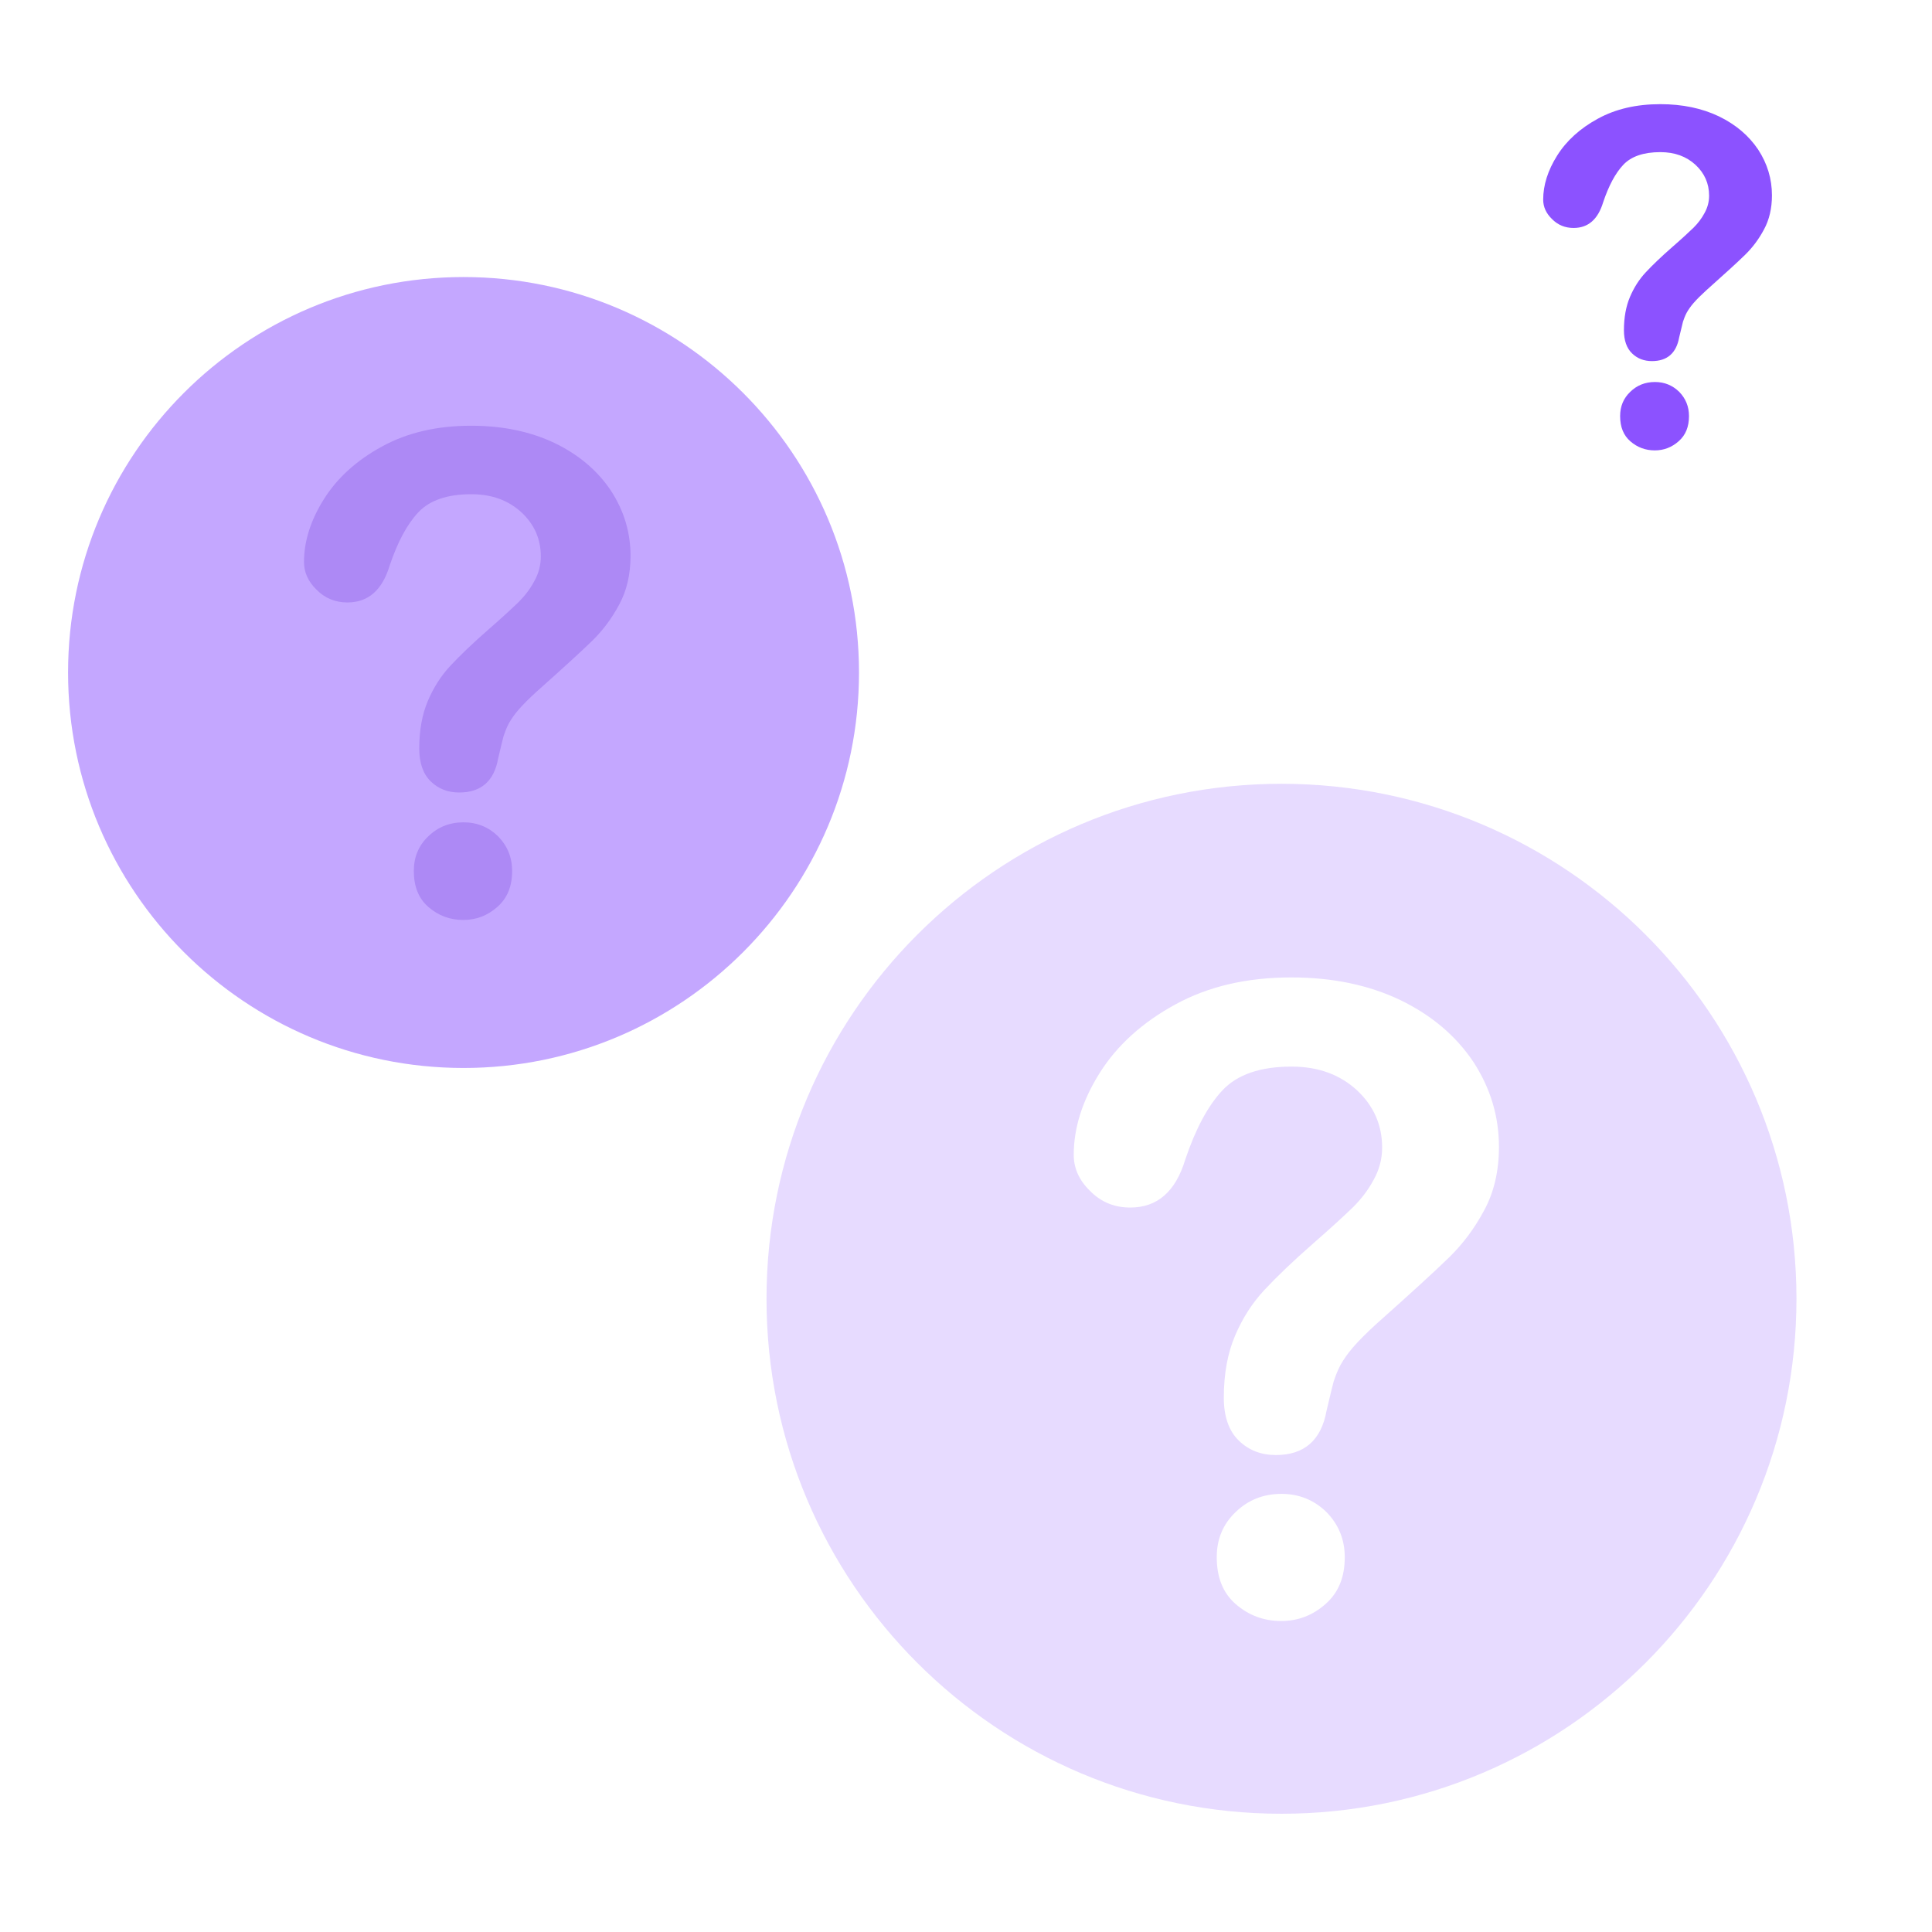
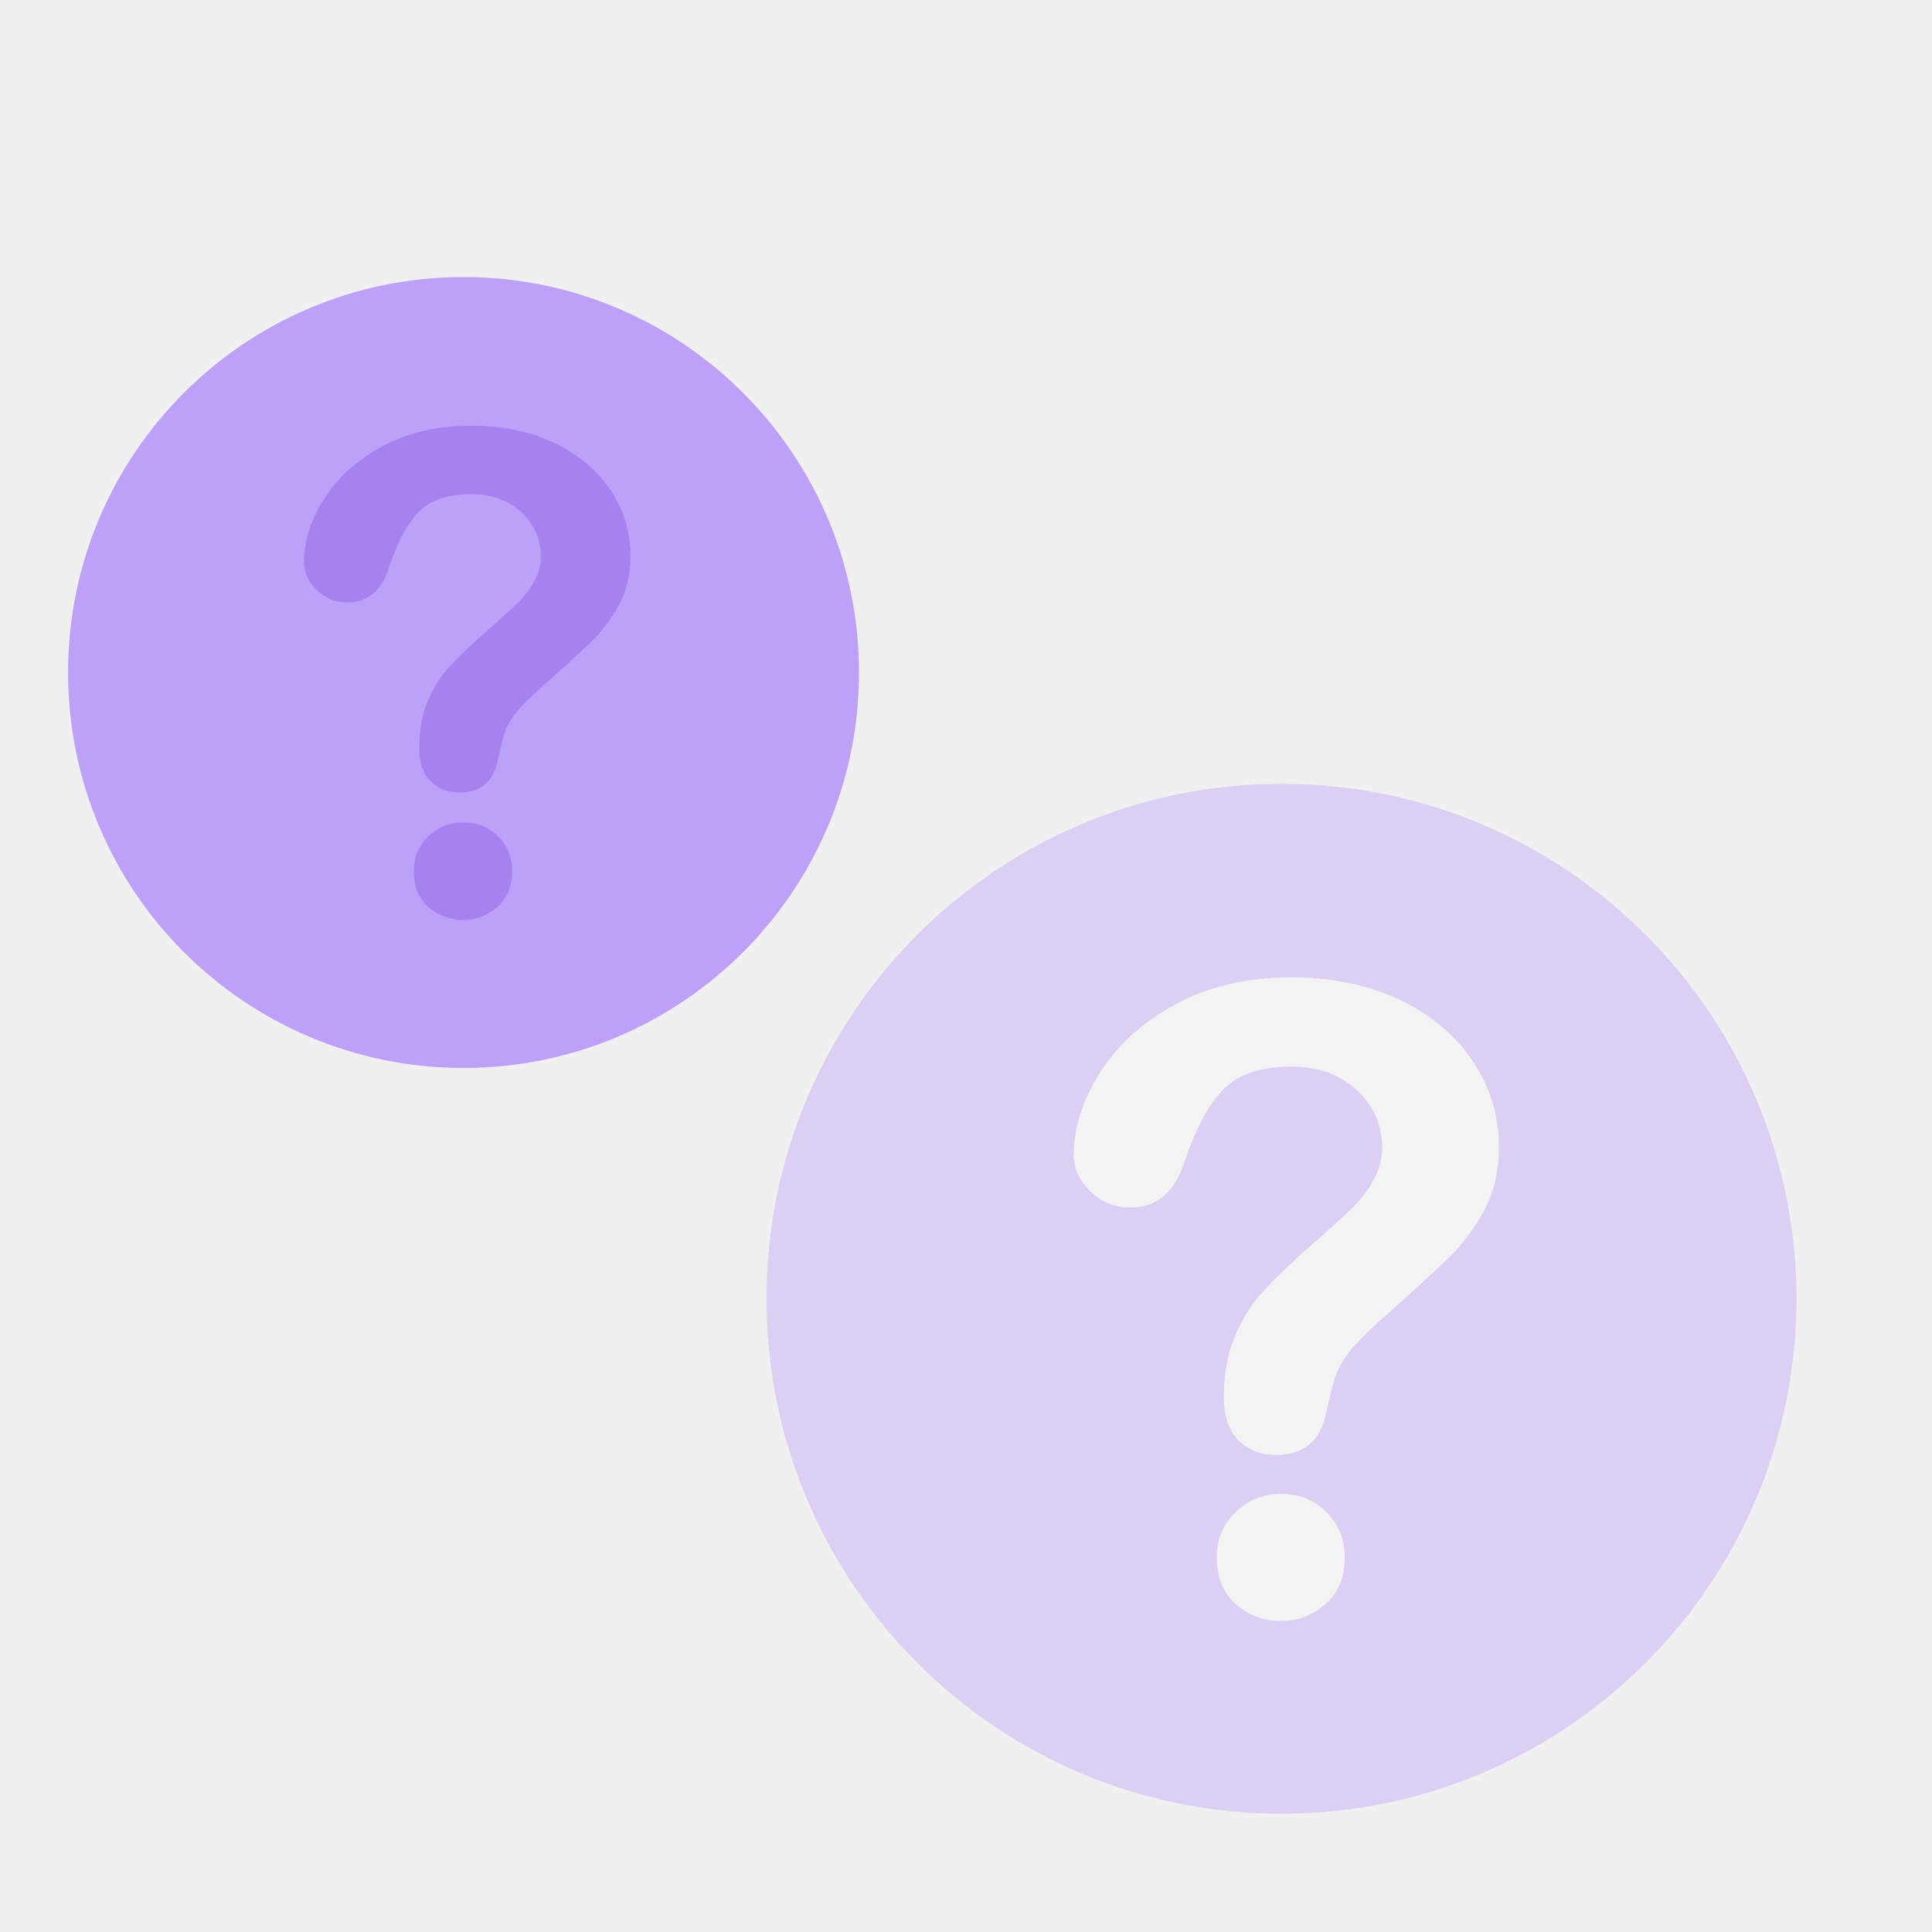
<svg xmlns="http://www.w3.org/2000/svg" width="1080" zoomAndPan="magnify" viewBox="0 0 810 810" height="1080" preserveAspectRatio="xMidYMid meet" version="1.0">
  <defs>
    <filter x="0%" y="0%" width="100%" height="100%" id="id1">
      <feColorMatrix values="0 0 0 0 1 0 0 0 0 1 0 0 0 0 1 0 0 0 1 0" color-interpolation-filters="sRGB" />
    </filter>
    <mask id="id2">
      <g filter="url(#id1)">
        <rect x="-81" width="972" fill="#000000" y="-81" height="972" fill-opacity="0.208" />
      </g>
    </mask>
    <clipPath id="id3">
      <path d="M 0.363 0.609 L 432.176 0.609 L 432.176 432.426 L 0.363 432.426 Z M 0.363 0.609 " clip-rule="nonzero" />
    </clipPath>
    <clipPath id="id4">
      <rect x="0" width="433" y="0" height="433" />
    </clipPath>
    <mask id="id5">
      <g filter="url(#id1)">
        <rect x="-81" width="972" fill="#000000" y="-81" height="972" fill-opacity="0.51" />
      </g>
    </mask>
    <clipPath id="id6">
      <path d="M 0.539 1.152 L 332.141 1.152 L 332.141 332.754 L 0.539 332.754 Z M 0.539 1.152 " clip-rule="nonzero" />
    </clipPath>
    <clipPath id="id7">
      <rect x="0" width="333" y="0" height="333" />
    </clipPath>
-     <clipPath id="id8">
-       <path d="M 577.699 0 L 810 0 L 810 232.301 L 577.699 232.301 Z M 577.699 0 " clip-rule="nonzero" />
-     </clipPath>
  </defs>
-   <rect x="-81" width="972" fill="#ffffff" y="-81" height="972" fill-opacity="1" />
-   <rect x="-81" width="972" fill="#ffffff" y="-81" height="972" fill-opacity="1" />
-   <rect x="-81" width="972" fill="#ffffff" y="-81" height="972" fill-opacity="1" />
  <g mask="url(#id2)">
    <g transform="matrix(1, 0, 0, 1, 321, 328)">
      <g clip-path="url(#id4)">
        <g clip-path="url(#id3)">
          <path fill="#8c52ff" d="M 432.176 216.52 C 432.176 335.699 335.449 432.426 216.27 432.426 C 96.965 432.426 0.363 335.699 0.363 216.52 C 0.363 97.336 96.965 0.609 216.27 0.609 C 335.449 0.609 432.176 97.336 432.176 216.52 Z M 432.176 216.52 " fill-opacity="1" fill-rule="nonzero" />
        </g>
        <path fill="#ffffff" d="M 129.168 156.188 C 129.168 144.961 132.746 133.484 140.023 121.887 C 147.305 110.293 157.914 100.668 171.73 93.141 C 185.672 85.492 201.836 81.793 220.465 81.793 C 237.738 81.793 252.914 85 266.113 91.293 C 279.316 97.707 289.434 106.344 296.711 117.199 C 303.867 128.18 307.445 140.023 307.445 152.855 C 307.445 162.973 305.348 171.855 301.277 179.383 C 297.203 187.031 292.27 193.57 286.594 199.121 C 280.918 204.672 270.801 213.926 256.121 227.004 C 252.051 230.707 248.84 233.914 246.375 236.75 C 243.906 239.59 242.18 242.18 240.945 244.402 C 239.711 246.746 238.848 249.09 238.109 251.309 C 237.492 253.652 236.504 257.727 235.148 263.523 C 232.926 275.863 225.77 282.031 213.926 282.031 C 207.758 282.031 202.574 280.055 198.379 275.984 C 194.188 271.914 192.09 265.867 192.09 257.973 C 192.09 247.98 193.691 239.344 196.777 232.062 C 199.859 224.785 203.934 218.367 209.113 212.816 C 214.297 207.266 221.082 200.727 229.84 193.078 C 237.492 186.414 242.918 181.355 246.375 178.023 C 249.703 174.695 252.664 170.867 254.887 166.676 C 257.23 162.48 258.465 158.039 258.465 153.102 C 258.465 143.602 254.887 135.582 247.855 129.043 C 240.699 122.504 231.691 119.176 220.465 119.176 C 207.387 119.176 197.766 122.504 191.594 129.043 C 185.426 135.582 180.246 145.328 175.926 158.16 C 171.855 171.609 164.207 178.27 152.855 178.27 C 146.191 178.27 140.516 175.926 135.953 171.238 C 131.387 166.797 129.168 161.738 129.168 156.188 Z M 216.148 351.613 C 208.867 351.613 202.574 349.27 197.148 344.582 C 191.719 339.895 189.129 333.355 189.129 324.84 C 189.129 317.316 191.719 311.023 197.023 305.965 C 202.207 300.906 208.621 298.316 216.27 298.316 C 223.672 298.316 229.965 300.906 235.148 305.965 C 240.203 311.148 242.797 317.438 242.797 324.84 C 242.797 333.23 240.203 339.648 234.777 344.457 C 229.348 349.27 223.18 351.613 216.148 351.613 Z M 216.148 351.613 " fill-opacity="1" fill-rule="nonzero" />
      </g>
    </g>
  </g>
  <g mask="url(#id5)">
    <g transform="matrix(1, 0, 0, 1, 28, 115)">
      <g clip-path="url(#id7)">
        <g clip-path="url(#id6)">
          <path fill="#8c52ff" d="M 332.141 166.953 C 332.141 258.473 257.863 332.754 166.34 332.754 C 74.727 332.754 0.539 258.473 0.539 166.953 C 0.539 75.43 74.727 1.152 166.34 1.152 C 257.863 1.152 332.141 75.43 332.141 166.953 Z M 332.141 166.953 " fill-opacity="1" fill-rule="nonzero" />
        </g>
        <path fill="#5e17eb" d="M 99.453 120.621 C 99.453 112 102.199 103.191 107.789 94.285 C 113.379 85.379 121.527 77.988 132.141 72.207 C 142.844 66.336 155.258 63.492 169.562 63.492 C 182.828 63.492 194.48 65.957 204.617 70.789 C 214.754 75.715 222.523 82.348 228.113 90.684 C 233.609 99.117 236.355 108.211 236.355 118.062 C 236.355 125.832 234.746 132.656 231.621 138.434 C 228.492 144.309 224.703 149.328 220.344 153.594 C 215.988 157.855 208.219 164.961 196.945 175.004 C 193.816 177.848 191.355 180.312 189.457 182.488 C 187.562 184.668 186.238 186.66 185.289 188.363 C 184.344 190.164 183.68 191.965 183.109 193.668 C 182.637 195.469 181.879 198.598 180.836 203.051 C 179.133 212.523 173.637 217.262 164.543 217.262 C 159.805 217.262 155.824 215.746 152.605 212.617 C 149.383 209.492 147.773 204.848 147.773 198.785 C 147.773 191.113 149.004 184.48 151.371 178.891 C 153.742 173.301 156.867 168.371 160.848 164.109 C 164.824 159.848 170.035 154.824 176.762 148.949 C 182.637 143.836 186.805 139.949 189.457 137.391 C 192.016 134.832 194.289 131.898 195.996 128.676 C 197.797 125.453 198.742 122.043 198.742 118.254 C 198.742 110.957 195.996 104.801 190.594 99.777 C 185.102 94.758 178.184 92.199 169.562 92.199 C 159.52 92.199 152.129 94.758 147.395 99.777 C 142.656 104.801 138.676 112.285 135.359 122.137 C 132.234 132.465 126.359 137.582 117.645 137.582 C 112.527 137.582 108.168 135.781 104.664 132.18 C 101.156 128.77 99.453 124.887 99.453 120.621 Z M 166.246 270.695 C 160.656 270.695 155.824 268.895 151.656 265.297 C 147.488 261.695 145.496 256.672 145.496 250.137 C 145.496 244.355 147.488 239.523 151.562 235.641 C 155.539 231.758 160.469 229.766 166.34 229.766 C 172.027 229.766 176.859 231.758 180.836 235.641 C 184.723 239.621 186.711 244.453 186.711 250.137 C 186.711 256.578 184.723 261.504 180.555 265.199 C 176.383 268.895 171.648 270.695 166.246 270.695 Z M 166.246 270.695 " fill-opacity="1" fill-rule="nonzero" />
      </g>
    </g>
  </g>
-   <g clip-path="url(#id8)">
-     <path fill="#ffffff" d="M 810 116.152 C 810 180.266 757.965 232.301 693.848 232.301 C 629.668 232.301 577.699 180.266 577.699 116.152 C 577.699 52.035 629.668 0 693.848 0 C 757.965 0 810 52.035 810 116.152 Z M 810 116.152 " fill-opacity="1" fill-rule="nonzero" />
-   </g>
-   <path fill="#8c52ff" d="M 646.988 83.695 C 646.988 77.656 648.914 71.484 652.832 65.242 C 656.746 59.004 662.453 53.828 669.887 49.777 C 677.387 45.664 686.082 43.672 696.105 43.672 C 705.398 43.672 713.562 45.398 720.664 48.785 C 727.766 52.234 733.207 56.883 737.125 62.723 C 740.973 68.629 742.898 75 742.898 81.902 C 742.898 87.348 741.77 92.125 739.578 96.172 C 737.391 100.289 734.734 103.805 731.68 106.793 C 728.629 109.781 723.184 114.758 715.285 121.793 C 713.098 123.785 711.371 125.508 710.043 127.035 C 708.715 128.562 707.785 129.957 707.125 131.152 C 706.461 132.414 705.996 133.672 705.598 134.867 C 705.266 136.129 704.734 138.32 704.004 141.438 C 702.809 148.078 698.961 151.395 692.586 151.395 C 689.27 151.395 686.48 150.332 684.227 148.141 C 681.969 145.953 680.84 142.699 680.84 138.453 C 680.84 133.074 681.703 128.43 683.363 124.516 C 685.02 120.598 687.211 117.148 690 114.16 C 692.785 111.172 696.438 107.656 701.148 103.539 C 705.266 99.957 708.184 97.234 710.043 95.441 C 711.836 93.652 713.43 91.594 714.625 89.336 C 715.883 87.082 716.547 84.691 716.547 82.035 C 716.547 76.926 714.625 72.609 710.84 69.094 C 706.992 65.574 702.145 63.785 696.105 63.785 C 689.07 63.785 683.895 65.574 680.574 69.094 C 677.254 72.609 674.469 77.855 672.145 84.758 C 669.953 91.992 665.84 95.574 659.734 95.574 C 656.148 95.574 653.098 94.316 650.641 91.793 C 648.184 89.402 646.988 86.684 646.988 83.695 Z M 693.781 188.828 C 689.867 188.828 686.48 187.566 683.562 185.047 C 680.641 182.523 679.246 179.004 679.246 174.426 C 679.246 170.379 680.641 166.992 683.496 164.27 C 686.281 161.551 689.734 160.156 693.848 160.156 C 697.832 160.156 701.215 161.551 704.004 164.27 C 706.727 167.059 708.117 170.445 708.117 174.426 C 708.117 178.938 706.727 182.391 703.805 184.98 C 700.883 187.566 697.566 188.828 693.781 188.828 Z M 693.781 188.828 " fill-opacity="1" fill-rule="nonzero" />
</svg>
